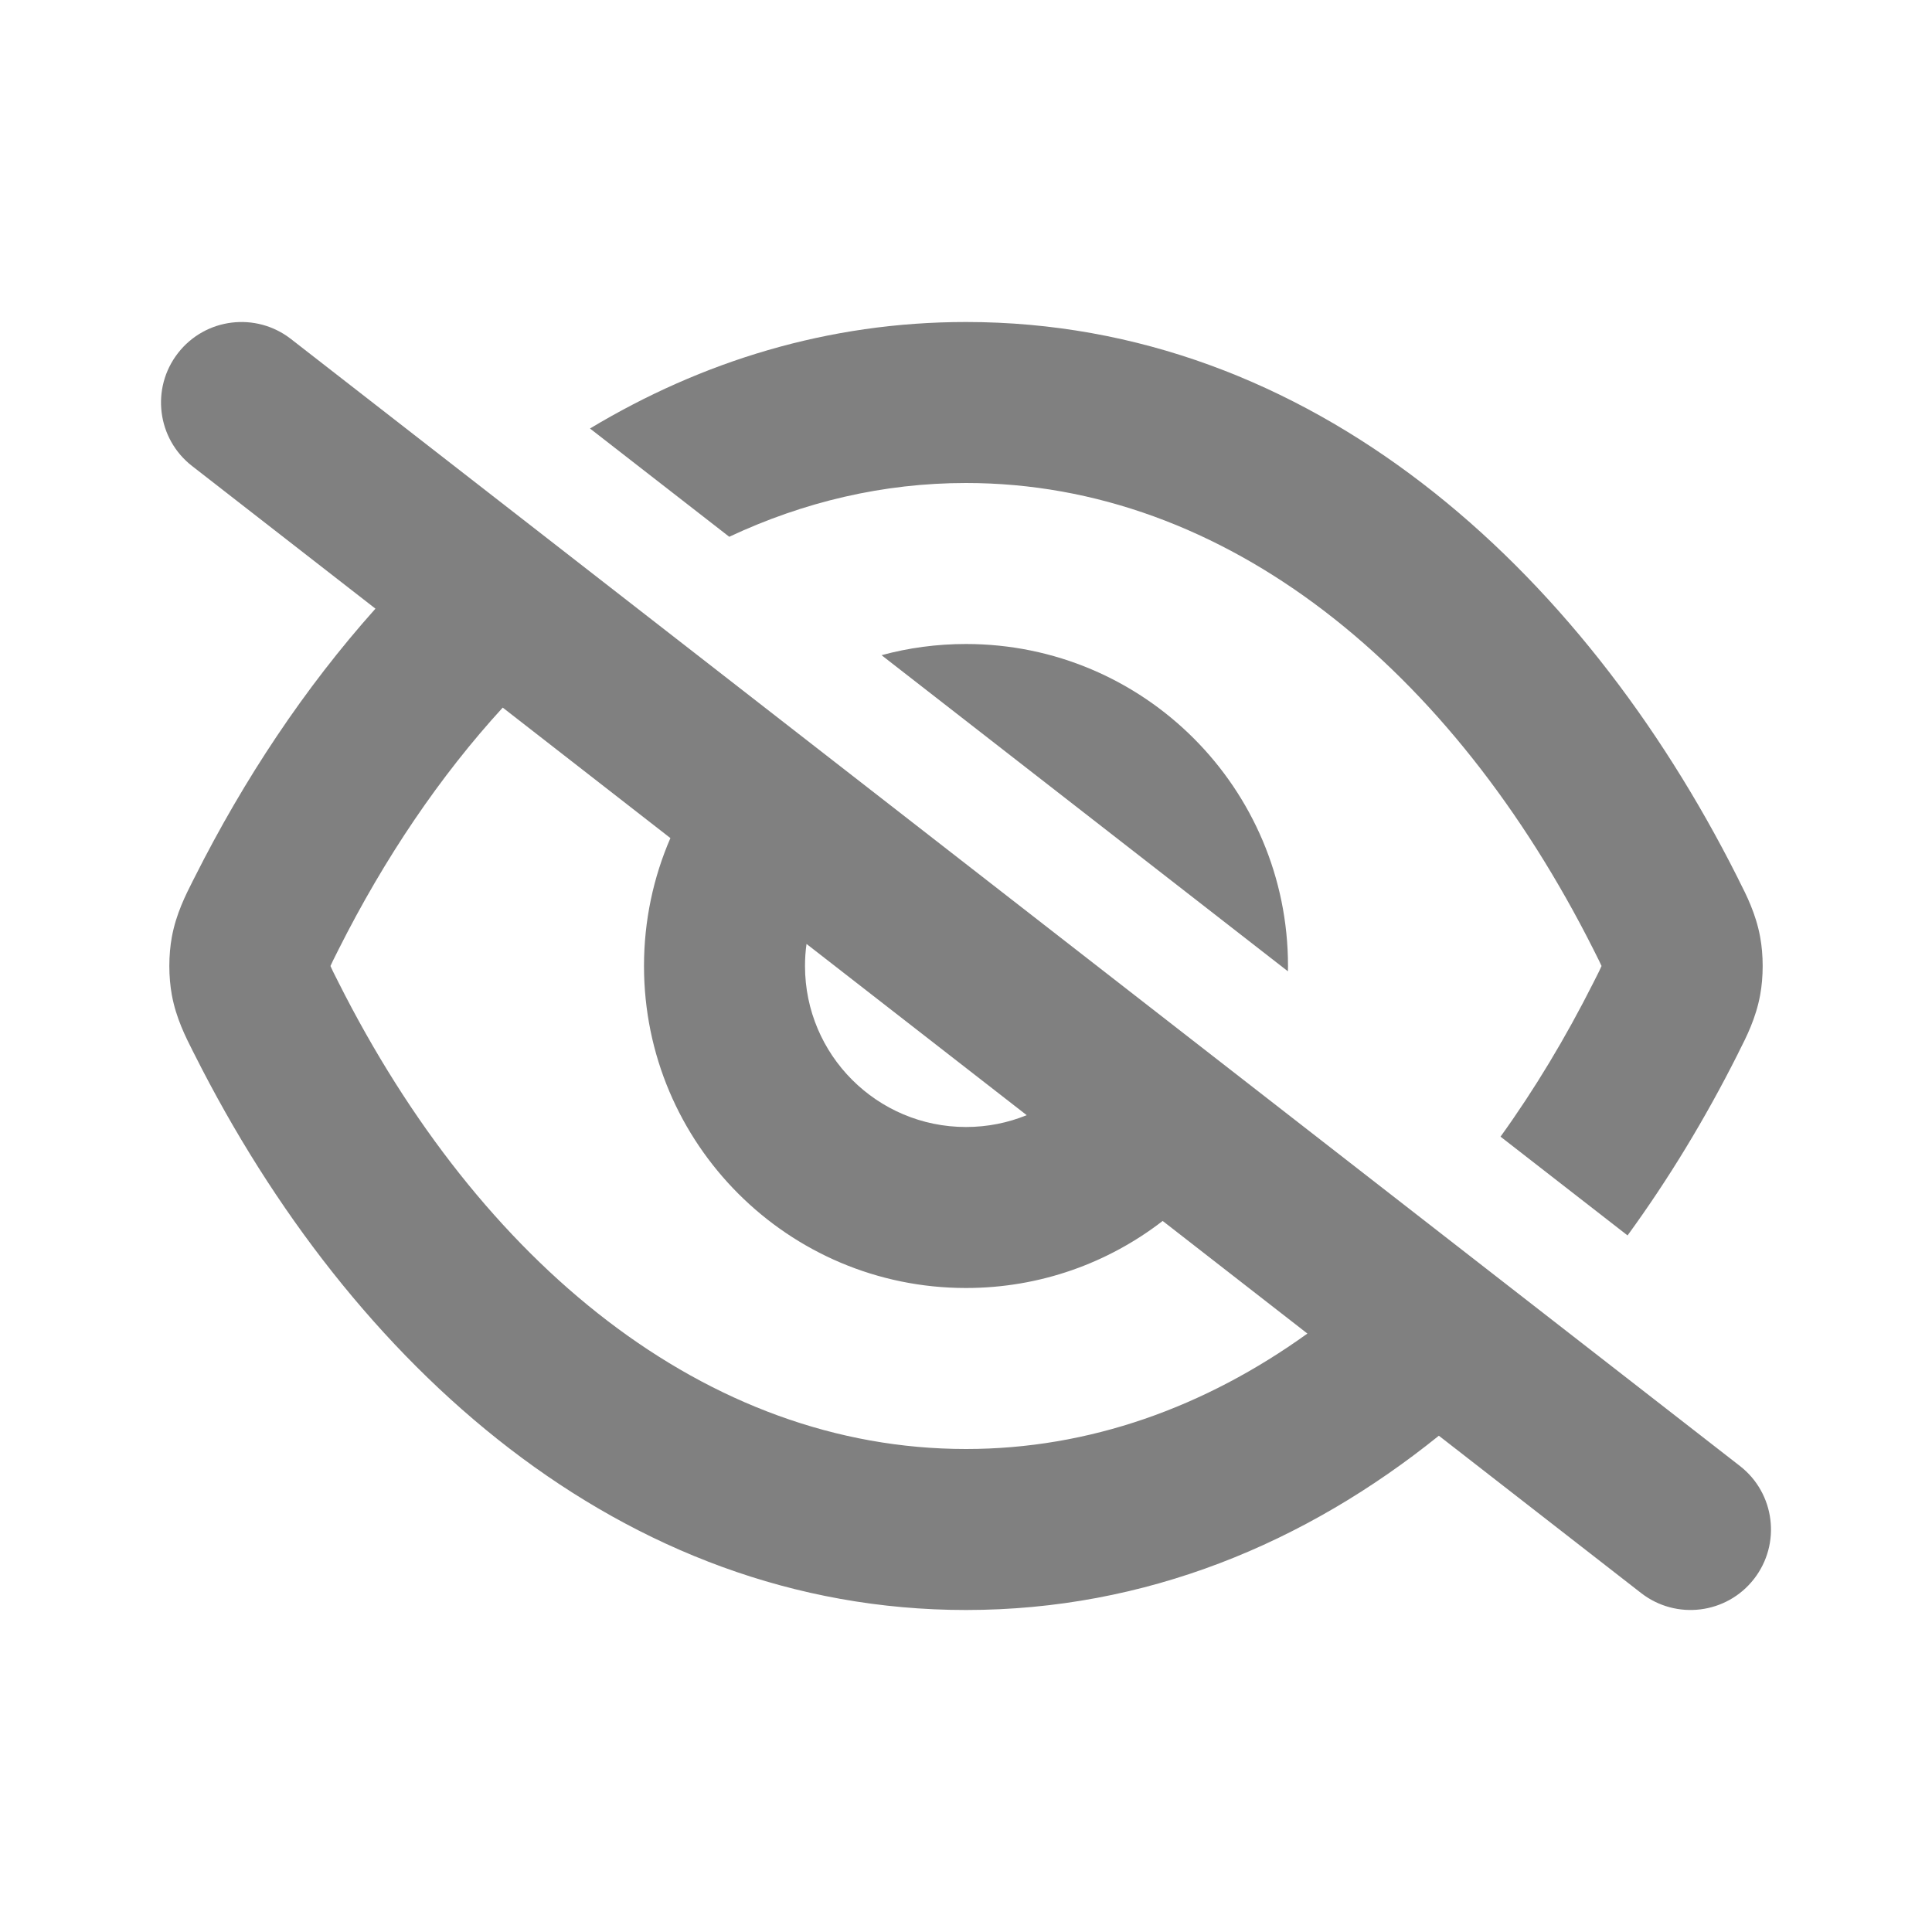
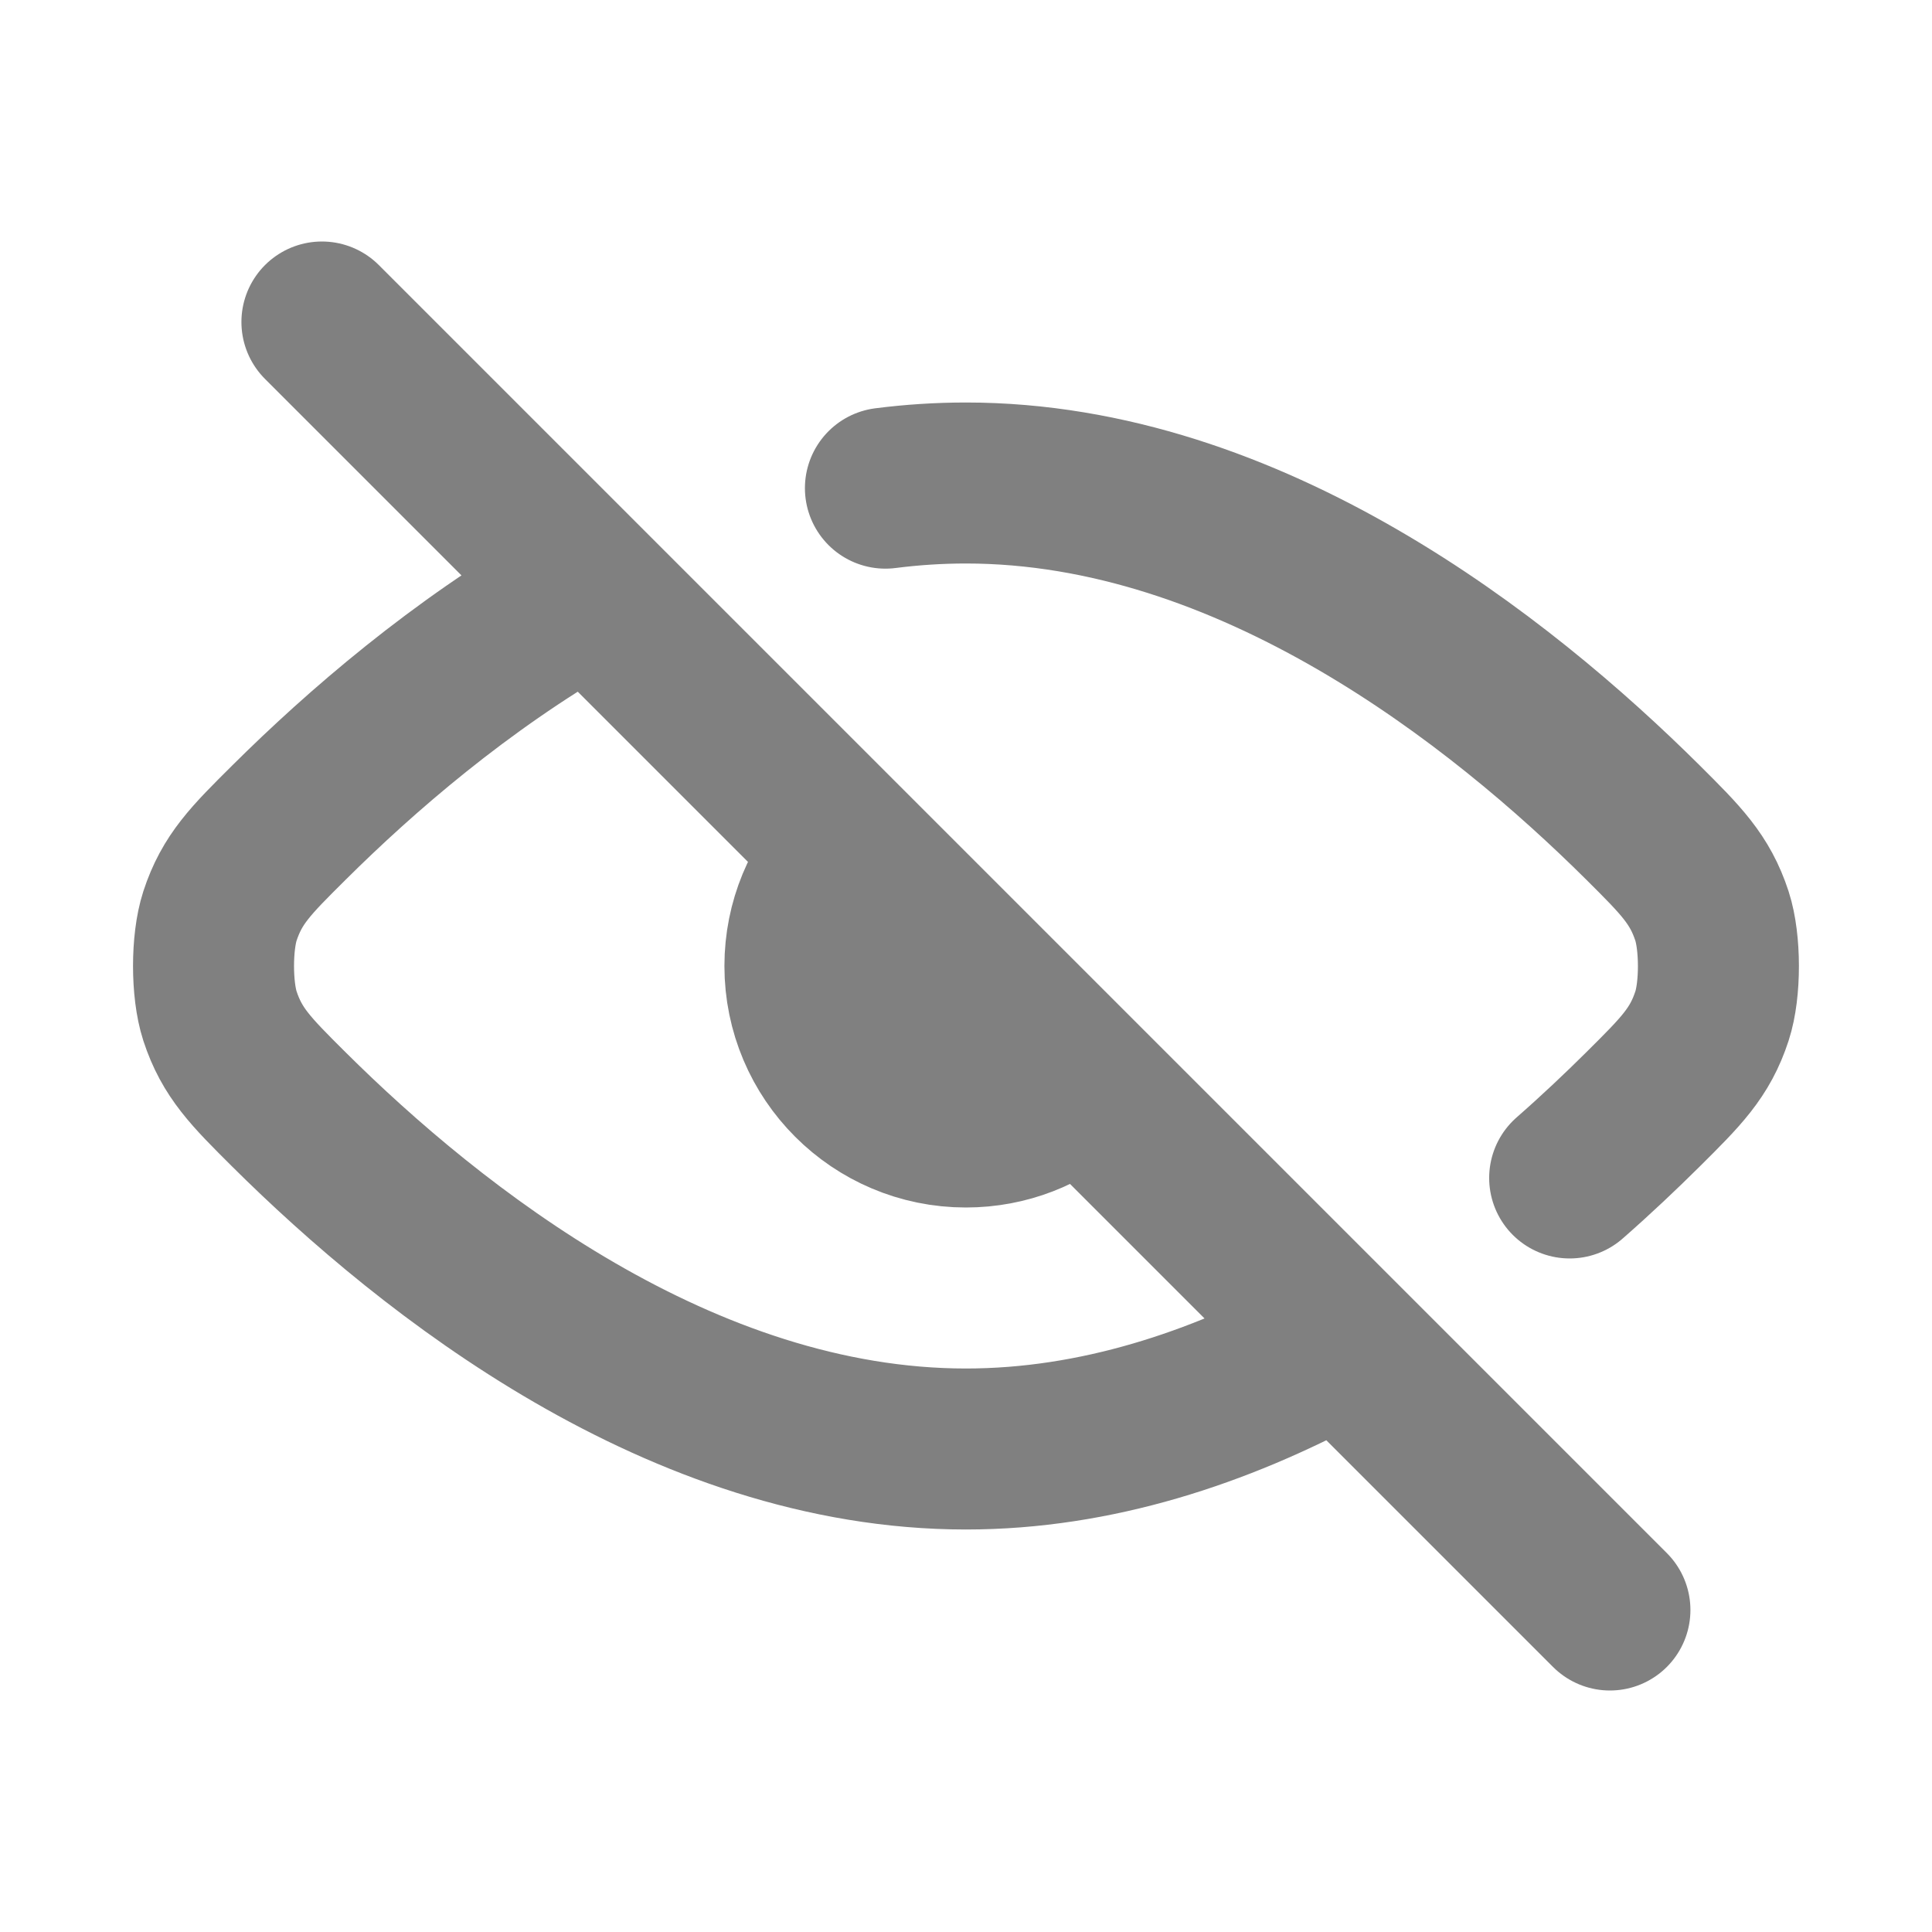
<svg xmlns="http://www.w3.org/2000/svg" width="24" height="24" viewBox="0 0 24 24" fill="none">
-   <path fill-rule="evenodd" clip-rule="evenodd" d="M3.614 4.211C3.178 3.872 2.55 3.95 2.211 4.386C1.872 4.822 1.95 5.45 2.386 5.789L4.664 7.561C3.784 8.545 3.031 9.68 2.419 10.896L2.397 10.939C2.306 11.119 2.188 11.351 2.135 11.638C2.093 11.866 2.093 12.134 2.135 12.362C2.188 12.649 2.306 12.881 2.397 13.061L2.419 13.104C4.358 16.956 7.72 20 12 20C14.231 20 16.213 19.173 17.874 17.835L20.386 19.789C20.822 20.128 21.45 20.05 21.789 19.614C22.128 19.178 22.05 18.55 21.614 18.211L3.614 4.211ZM16.241 16.566L14.443 15.167C13.768 15.689 12.92 16 12 16C9.791 16 8 14.209 8 12C8 11.435 8.117 10.898 8.328 10.411L6.245 8.79C5.467 9.64 4.779 10.655 4.205 11.796C4.176 11.853 4.155 11.895 4.137 11.932C4.121 11.964 4.111 11.985 4.105 12C4.111 12.015 4.121 12.036 4.137 12.069C4.155 12.105 4.176 12.148 4.205 12.204C5.96 15.69 8.767 18 12 18C13.531 18 14.967 17.482 16.241 16.566ZM10.019 11.726C10.006 11.816 10 11.907 10 12C10 13.105 10.896 14 12 14C12.267 14 12.521 13.948 12.754 13.853L10.019 11.726Z" fill="#808080" />
-   <path d="M10.951 8.139L15.999 12.066C16 12.044 16 12.022 16 12C16 9.791 14.209 8 12 8C11.637 8 11.285 8.048 10.951 8.139Z" fill="#808080" />
-   <path d="M19.795 12.204C19.449 12.891 19.063 13.533 18.64 14.12L20.218 15.347C20.729 14.646 21.185 13.892 21.582 13.104L21.603 13.061C21.695 12.881 21.812 12.649 21.865 12.362C21.907 12.134 21.907 11.866 21.865 11.638C21.812 11.351 21.695 11.119 21.603 10.939L21.582 10.896C19.642 7.044 16.28 4 12 4C10.285 4 8.717 4.489 7.329 5.323L9.059 6.668C9.982 6.235 10.97 6 12 6C15.233 6 18.04 8.311 19.795 11.796C19.824 11.853 19.845 11.895 19.863 11.932C19.879 11.964 19.889 11.985 19.895 12C19.889 12.015 19.879 12.036 19.863 12.069C19.845 12.105 19.824 12.148 19.795 12.204Z" fill="#808080" />
+   <path d="M3.999 4L19.999 20M16.499 16.756C15.147 17.485 13.618 18 11.999 18C8.469 18 5.366 15.548 3.586 13.779C3.117 13.312 2.882 13.078 2.732 12.62C2.626 12.293 2.626 11.707 2.732 11.38C2.882 10.921 3.117 10.688 3.588 10.22C4.485 9.328 5.718 8.264 7.172 7.427M19.499 14.633C19.832 14.341 20.137 14.052 20.411 13.78L20.414 13.777C20.883 13.311 21.118 13.078 21.267 12.621C21.374 12.294 21.373 11.707 21.267 11.38C21.117 10.922 20.882 10.688 20.413 10.221C18.633 8.452 15.53 6 11.999 6C11.662 6 11.328 6.022 10.999 6.064M13.322 13.5C12.97 13.811 12.507 14 11.999 14C10.895 14 9.999 13.105 9.999 12C9.999 11.46 10.213 10.971 10.56 10.611" stroke="#808080" stroke-width="2" stroke-linecap="round" stroke-linejoin="round" />
</svg>
